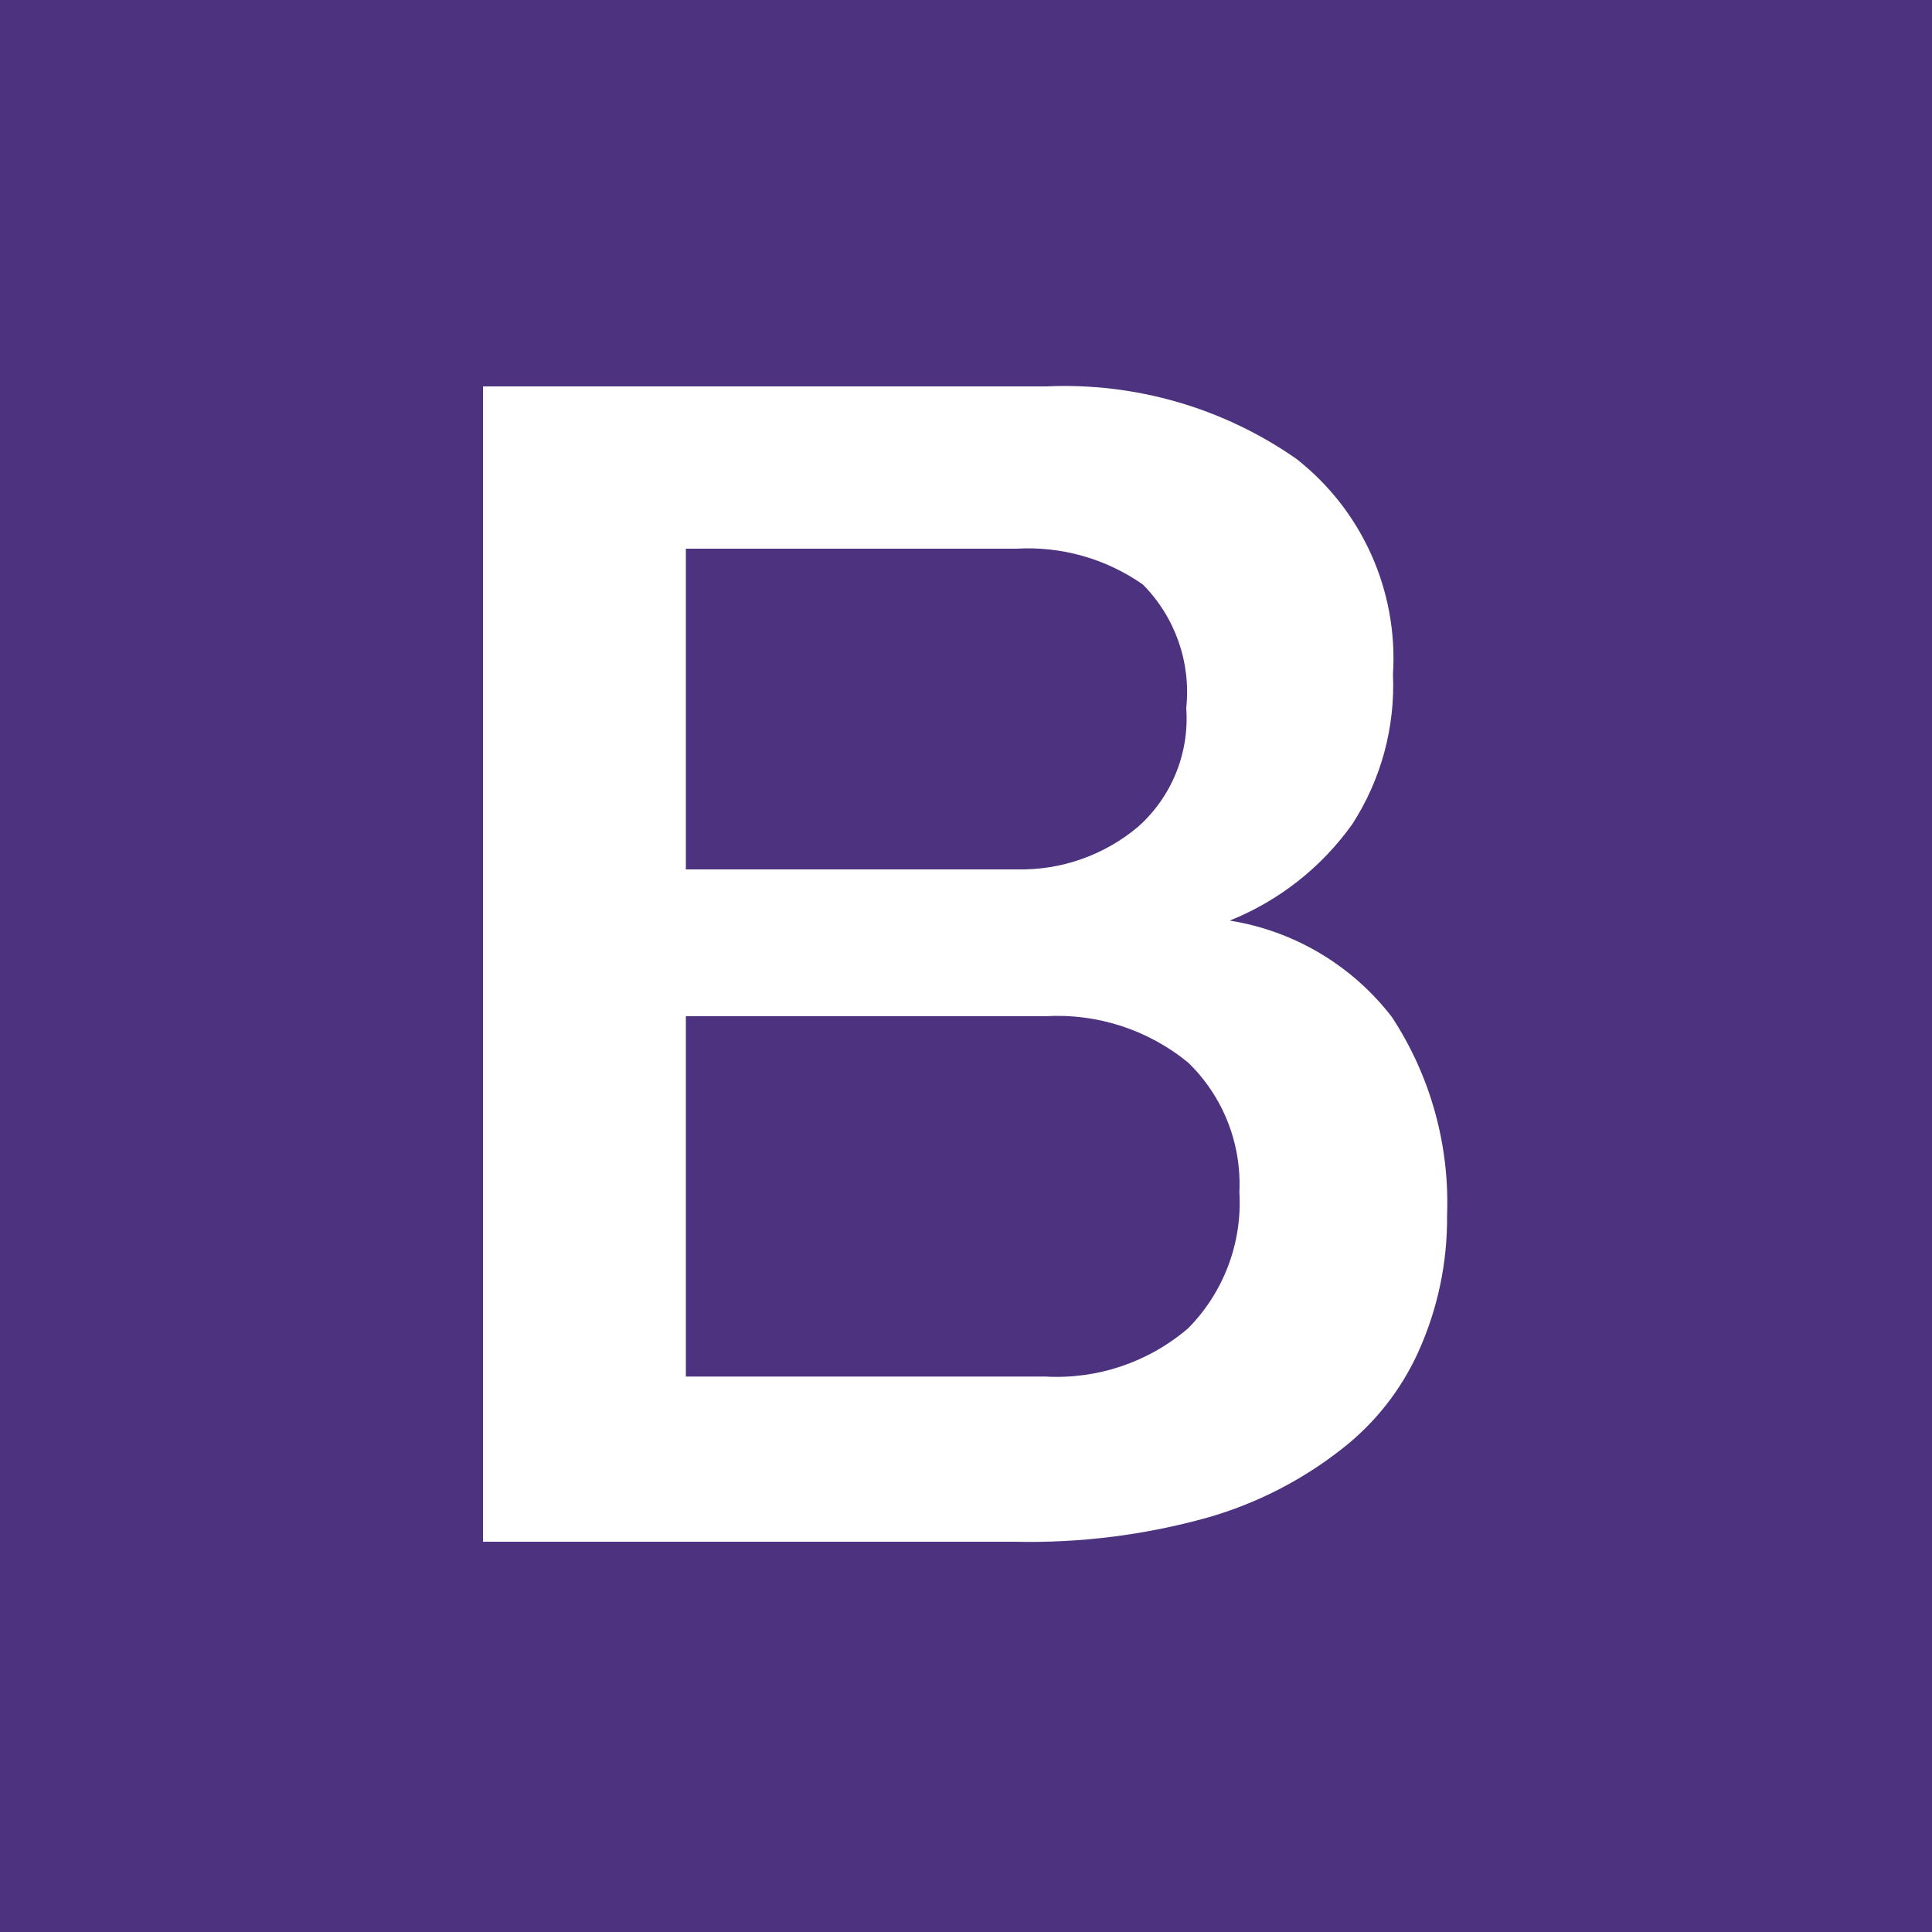
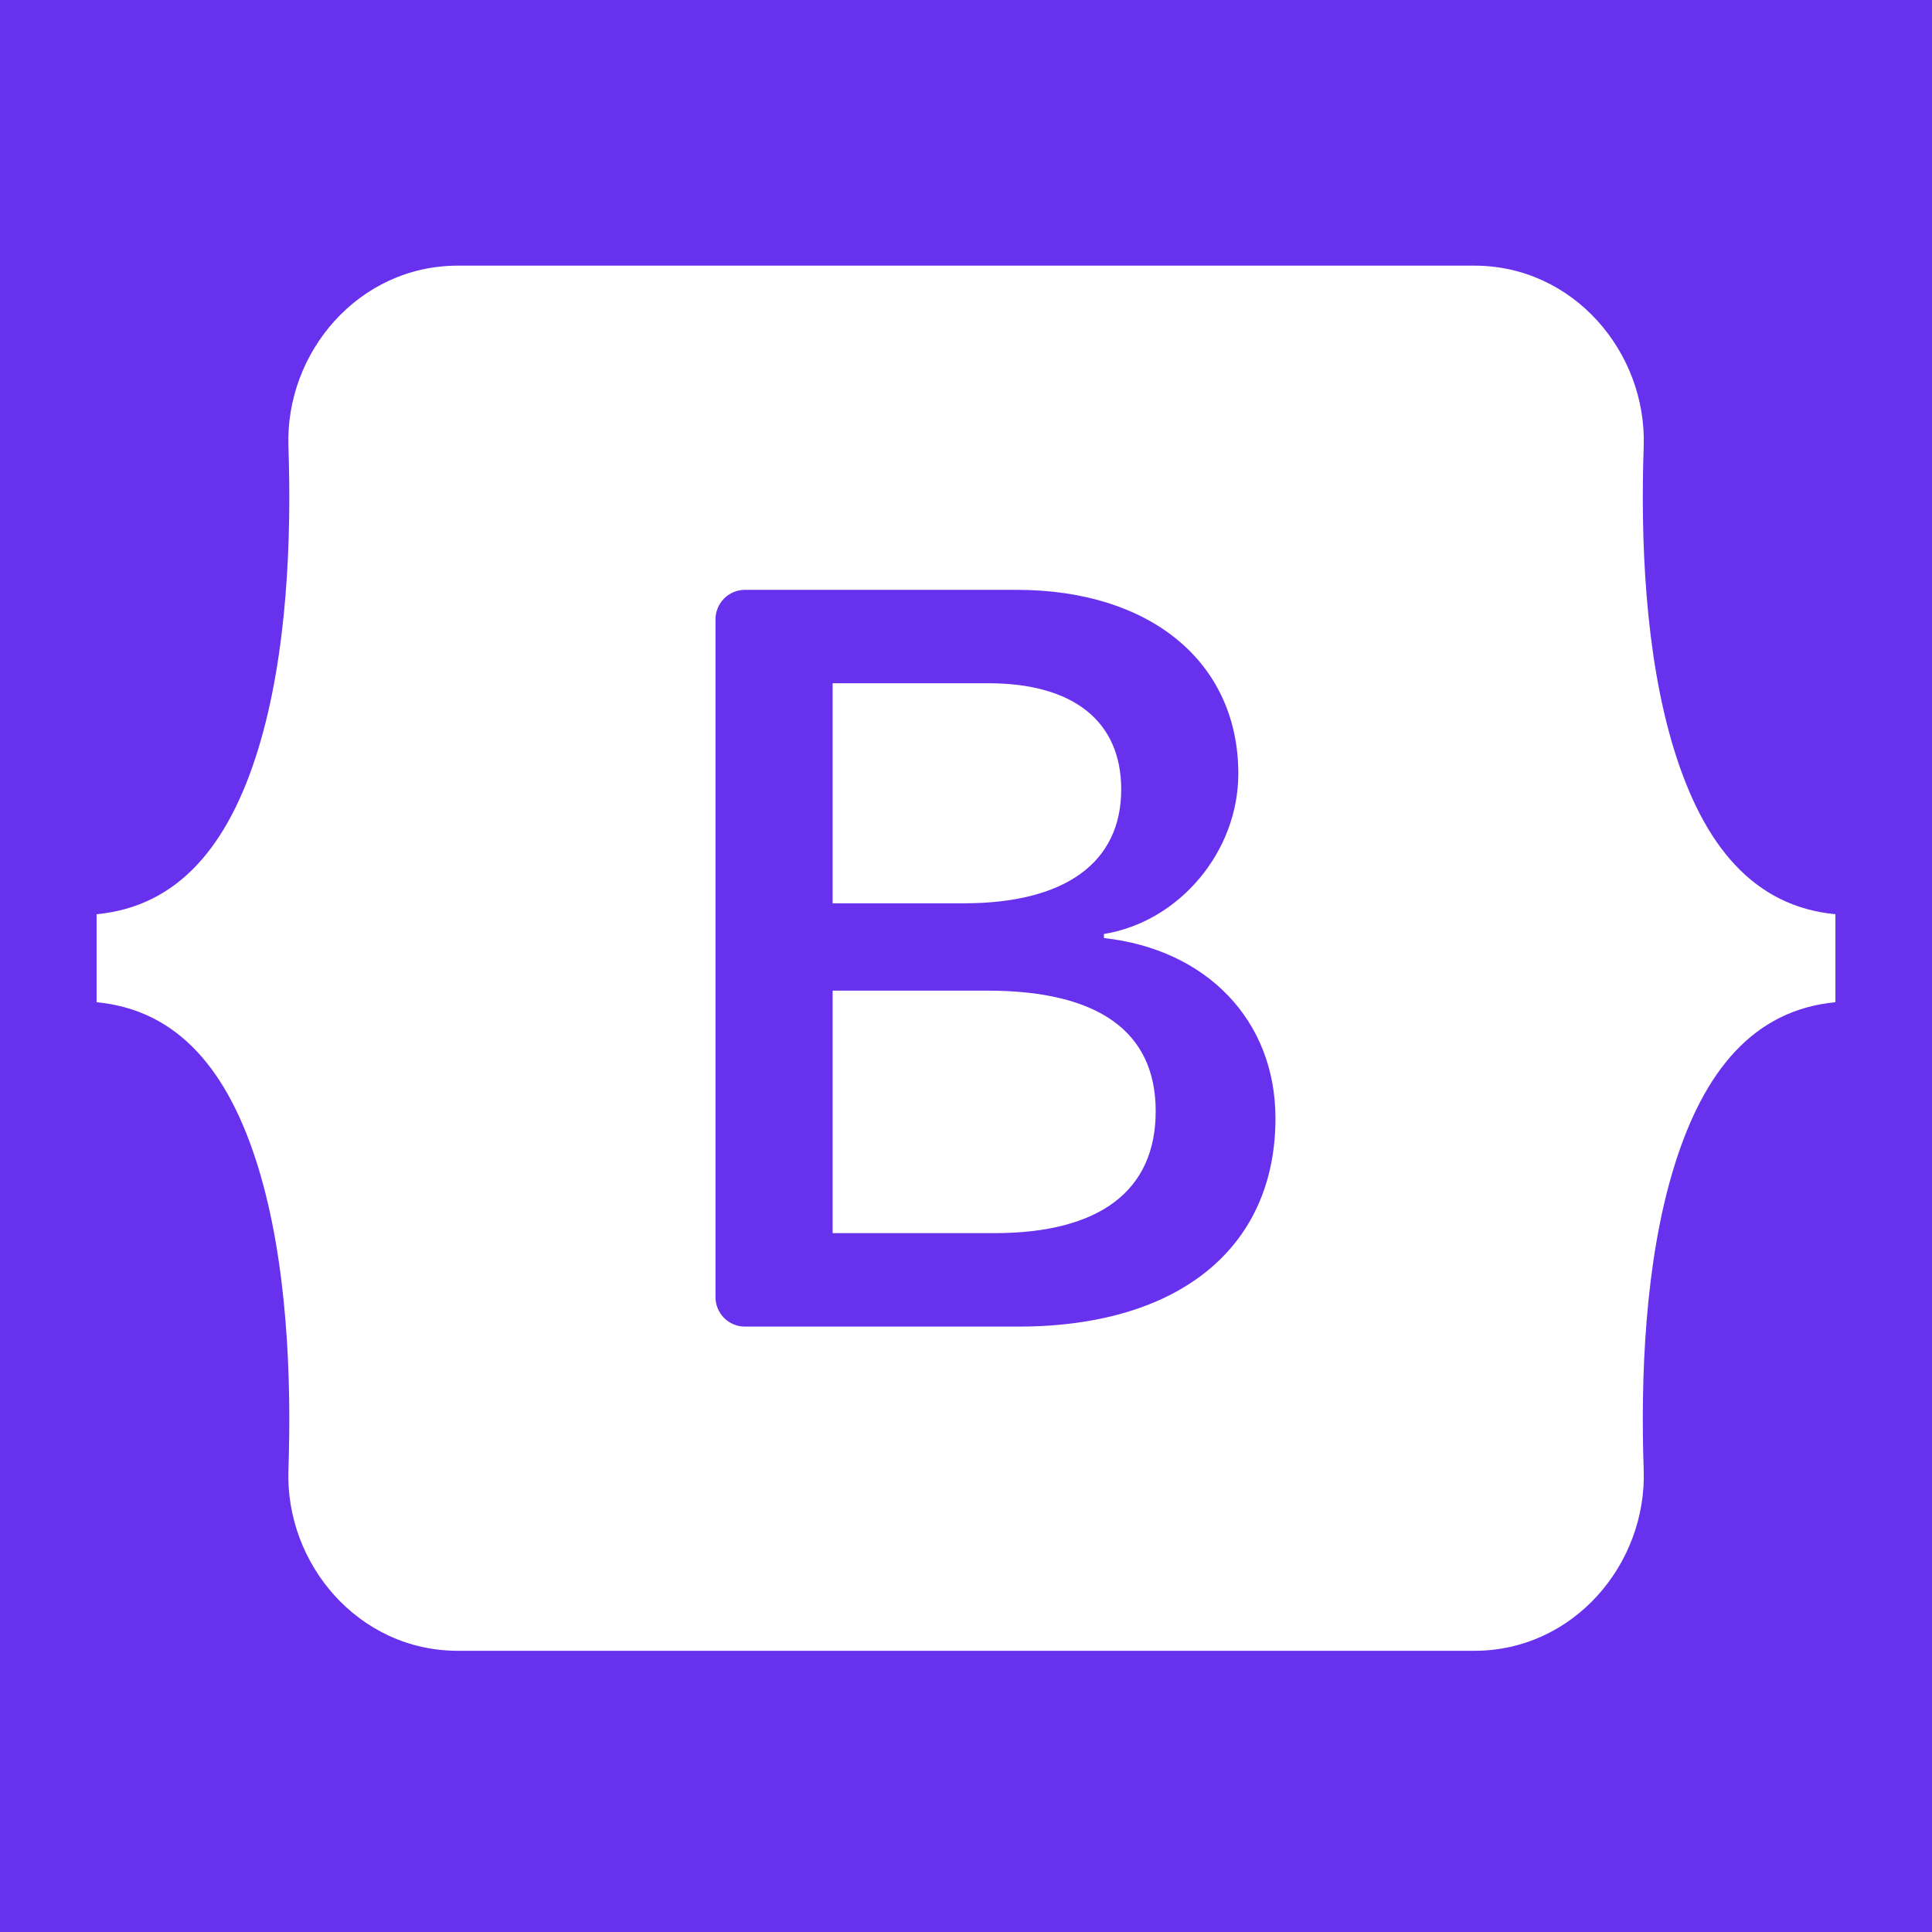
<svg xmlns="http://www.w3.org/2000/svg" viewBox="0 0 80 80">
-   <path d="M0 0h80v80H0z" fill="#4d337f" />
-   <path d="M43.32 16a16.77 16.77 0 0110.36 3 10.49 10.49 0 014 8.92 10.59 10.59 0 01-1.68 6.2 11.48 11.48 0 01-5.08 4 10.57 10.57 0 016.72 4 14 14 0 012.28 8.2 13.39 13.39 0 01-1.2 5.68 10.64 10.64 0 01-3.16 4A16.19 16.19 0 0150 62.84a27.39 27.39 0 01-8 1H20V16zM28.4 36h13.72a7.53 7.53 0 005-1.76 6 6 0 002-4.92 6.32 6.32 0 00-1.8-5.12 8.3 8.3 0 00-5.24-1.48H28.4zm0 21h14.88a8.36 8.36 0 005.92-2 7.39 7.39 0 002.12-5.64A7 7 0 0049.2 44a8.54 8.54 0 00-5.92-1.92H28.4z" fill="#fff" />
+   <rect width="100%" height="100%" fill="#6831ED" />
+   <path fill-rule="evenodd" clip-rule="evenodd" d="M18.955 11C14.846 11 11.806 14.596 11.943 18.495C12.073 22.242 11.903 27.094 10.682 31.051C9.457 35.019 7.385 37.533 4 37.856V41.5C7.385 41.823 9.457 44.337 10.682 48.305C11.903 52.262 12.073 57.114 11.943 60.861C11.806 64.76 14.846 68.356 18.955 68.356H61.051C65.159 68.356 68.198 64.76 68.062 60.861C67.932 57.114 68.101 52.262 69.323 48.305C70.549 44.337 72.615 41.823 76 41.5V37.856C72.615 37.533 70.549 35.019 69.323 31.051C68.101 27.094 67.932 22.242 68.062 18.495C68.198 14.596 65.159 11 61.051 11H18.954H18.955ZM52.814 46.306C52.814 51.676 48.808 54.932 42.162 54.932H30.848C30.524 54.932 30.213 54.804 29.985 54.575C29.756 54.346 29.627 54.035 29.627 53.712V25.644C29.627 25.32 29.756 25.01 29.985 24.781C30.213 24.552 30.524 24.424 30.848 24.424H42.097C47.639 24.424 51.276 27.426 51.276 32.035C51.276 35.27 48.83 38.167 45.712 38.674V38.843C49.956 39.308 52.814 42.247 52.814 46.306ZM40.928 28.292H34.477V37.404H39.91C44.111 37.404 46.427 35.713 46.427 32.69C46.427 29.857 44.435 28.292 40.928 28.292ZM34.477 41.02V51.062H41.165C45.538 51.062 47.855 49.308 47.855 46.01C47.855 42.711 45.474 41.02 40.884 41.02L34.477 41.02Z" fill="white" />
</svg>
